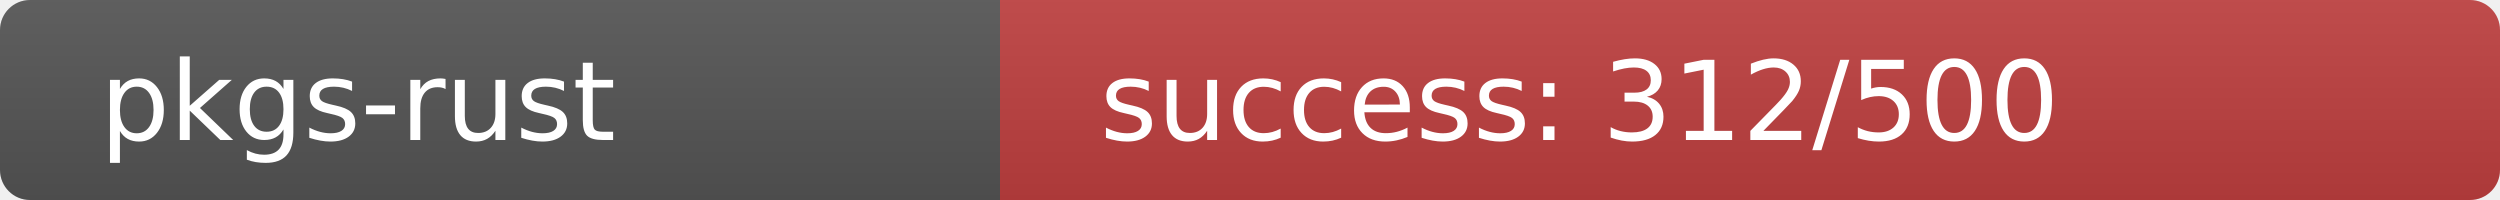
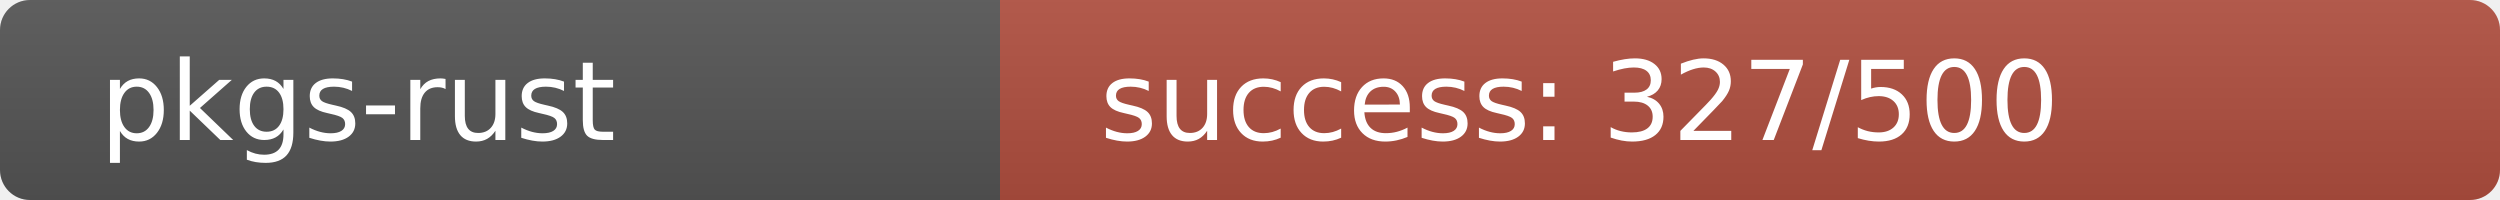
<svg xmlns="http://www.w3.org/2000/svg" width="250" height="20" role="img">
  <linearGradient id="s" x2="0" y2="100%">
    <stop offset="0" stop-color="#bbb" stop-opacity=".1" />
    <stop offset="1" stop-opacity=".1" />
  </linearGradient>
  <clipPath id="r">
    <rect width="250" height="20" rx="3" fill="#fff" />
  </clipPath>
  <g clip-path="url(#r)">
    <rect width="100" height="20" fill="#555" />
-     <rect x="100" width="150" height="20" fill="rgb(192,64,64)" />
+     <rect x="100" width="150" height="20" fill="rgb(177,79,64)" />
    <rect width="250" height="20" fill="url(#s)" />
  </g>
  <g fill="#fff" text-anchor="start" font-family="Verdana,Geneva,DejaVu Sans,sans-serif" text-rendering="geometricPrecision" font-size="110">
    <text x="100" y="140" transform="scale(.1)" fill="#fff">pkgs-rust</text>
-     <text x="1100" y="140" transform="scale(.1)" fill="#fff">success: 312/500</text>
+     <text x="1100" y="140" transform="scale(.1)" fill="#fff">success: 327/500</text>
  </g>
</svg>
